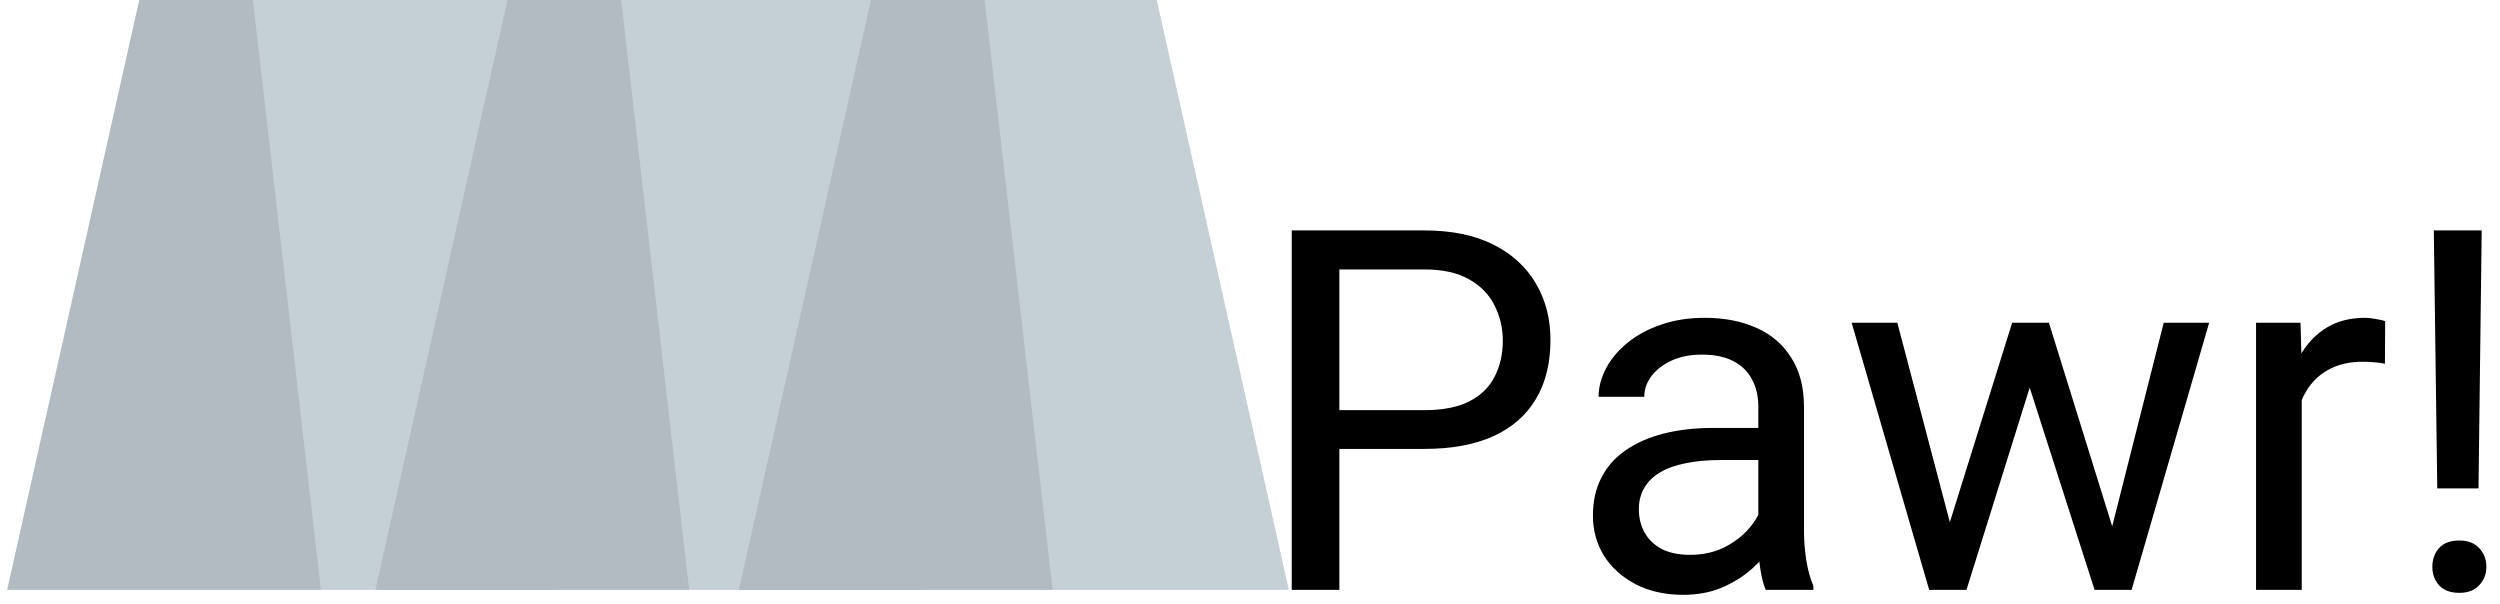
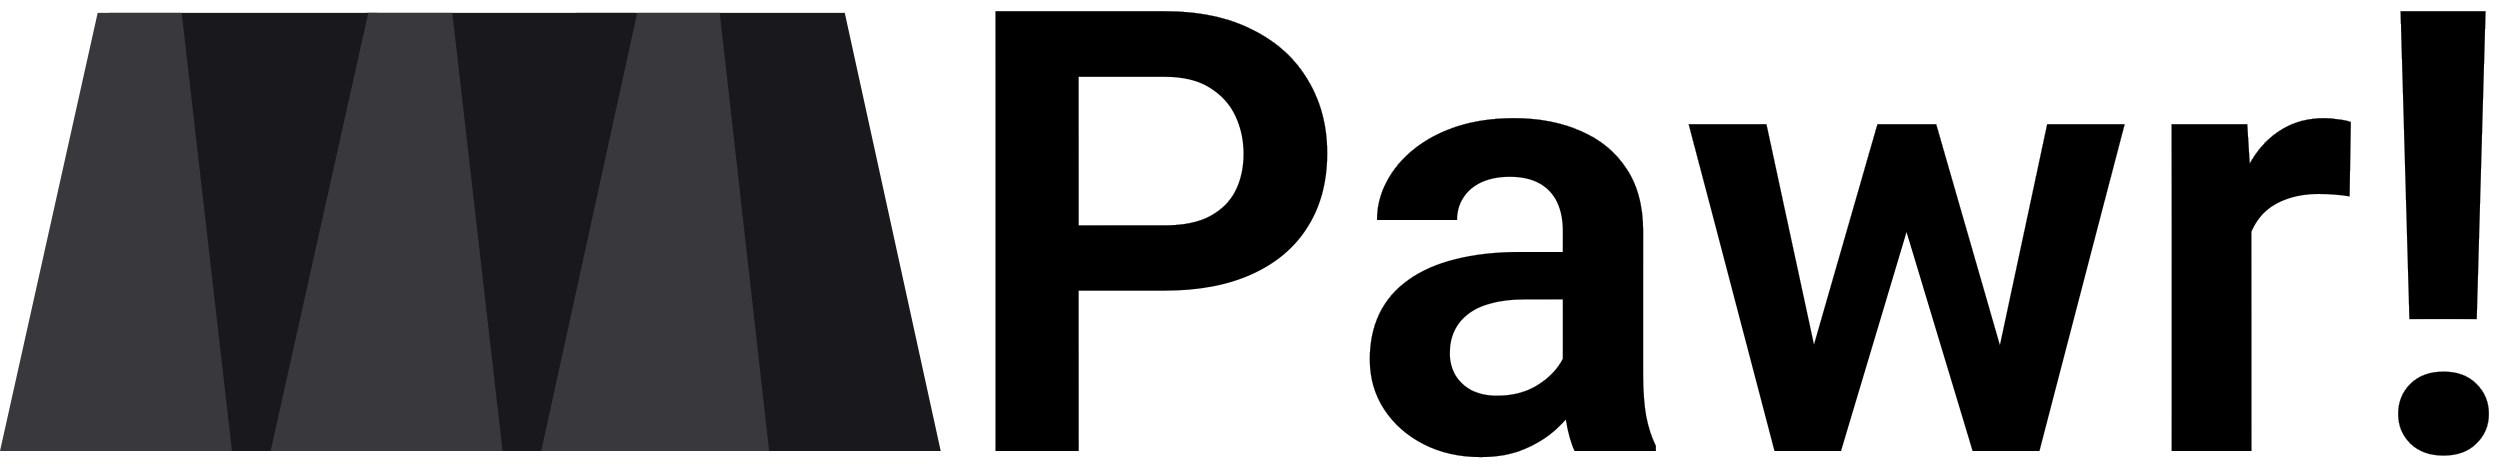
- <svg xmlns="http://www.w3.org/2000/svg" width="178" height="43" viewBox="0 0 178 43" fill="none">
-   <path d="M101.41 31.963H94.572V29.203H101.41C102.734 29.203 103.807 28.992 104.627 28.57C105.447 28.148 106.045 27.562 106.42 26.812C106.807 26.062 107 25.207 107 24.246C107 23.367 106.807 22.541 106.42 21.768C106.045 20.994 105.447 20.373 104.627 19.904C103.807 19.424 102.734 19.184 101.41 19.184H95.363V42H91.971V16.406H101.41C103.344 16.406 104.979 16.74 106.314 17.408C107.65 18.076 108.664 19.002 109.355 20.186C110.047 21.357 110.393 22.699 110.393 24.211C110.393 25.852 110.047 27.252 109.355 28.412C108.664 29.572 107.65 30.457 106.314 31.066C104.979 31.664 103.344 31.963 101.41 31.963ZM125.193 38.748V28.957C125.193 28.207 125.041 27.557 124.736 27.006C124.443 26.443 123.998 26.01 123.4 25.705C122.803 25.4 122.064 25.248 121.186 25.248C120.365 25.248 119.645 25.389 119.023 25.67C118.414 25.951 117.934 26.32 117.582 26.777C117.242 27.234 117.072 27.727 117.072 28.254H113.82C113.82 27.574 113.996 26.9 114.348 26.232C114.699 25.564 115.203 24.961 115.859 24.422C116.527 23.871 117.324 23.438 118.25 23.121C119.188 22.793 120.23 22.629 121.379 22.629C122.762 22.629 123.98 22.863 125.035 23.332C126.102 23.801 126.934 24.51 127.531 25.459C128.141 26.396 128.445 27.574 128.445 28.992V37.852C128.445 38.484 128.498 39.158 128.604 39.873C128.721 40.588 128.891 41.203 129.113 41.719V42H125.721C125.557 41.625 125.428 41.127 125.334 40.506C125.24 39.873 125.193 39.287 125.193 38.748ZM125.756 30.469L125.791 32.754H122.504C121.578 32.754 120.752 32.83 120.025 32.982C119.299 33.123 118.689 33.34 118.197 33.633C117.705 33.926 117.33 34.295 117.072 34.74C116.814 35.174 116.686 35.684 116.686 36.27C116.686 36.867 116.82 37.412 117.09 37.904C117.359 38.397 117.764 38.789 118.303 39.082C118.854 39.363 119.527 39.504 120.324 39.504C121.32 39.504 122.199 39.293 122.961 38.871C123.723 38.449 124.326 37.934 124.771 37.324C125.229 36.715 125.475 36.123 125.51 35.549L126.898 37.113C126.816 37.605 126.594 38.15 126.23 38.748C125.867 39.346 125.381 39.92 124.771 40.471C124.174 41.01 123.459 41.461 122.627 41.824C121.807 42.176 120.881 42.352 119.85 42.352C118.561 42.352 117.43 42.1 116.457 41.596C115.496 41.092 114.746 40.418 114.207 39.574C113.68 38.719 113.416 37.764 113.416 36.709C113.416 35.69 113.615 34.793 114.014 34.02C114.412 33.234 114.986 32.584 115.736 32.068C116.486 31.541 117.389 31.143 118.443 30.873C119.498 30.604 120.676 30.469 121.977 30.469H125.756ZM138.377 38.625L143.264 22.98H145.408L144.986 26.092L140.012 42H137.92L138.377 38.625ZM135.09 22.98L139.256 38.801L139.555 42H137.357L131.838 22.98H135.09ZM150.084 38.678L154.057 22.98H157.291L151.771 42H149.592L150.084 38.678ZM145.883 22.98L150.664 38.361L151.209 42H149.135L144.02 26.057L143.598 22.98H145.883ZM163.883 25.969V42H160.631V22.98H163.795L163.883 25.969ZM169.824 22.875L169.807 25.898C169.537 25.84 169.279 25.805 169.033 25.793C168.799 25.77 168.529 25.758 168.225 25.758C167.475 25.758 166.812 25.875 166.238 26.109C165.664 26.344 165.178 26.672 164.779 27.094C164.381 27.516 164.064 28.02 163.83 28.605C163.607 29.18 163.461 29.812 163.391 30.504L162.477 31.031C162.477 29.883 162.588 28.805 162.811 27.797C163.045 26.789 163.402 25.898 163.883 25.125C164.363 24.34 164.973 23.73 165.711 23.297C166.461 22.852 167.352 22.629 168.383 22.629C168.617 22.629 168.887 22.658 169.191 22.717C169.496 22.764 169.707 22.816 169.824 22.875ZM176.697 16.406L176.469 34.775H173.533L173.287 16.406H176.697ZM173.182 40.365C173.182 39.838 173.34 39.393 173.656 39.029C173.984 38.666 174.465 38.484 175.098 38.484C175.719 38.484 176.193 38.666 176.521 39.029C176.861 39.393 177.031 39.838 177.031 40.365C177.031 40.869 176.861 41.303 176.521 41.666C176.193 42.029 175.719 42.211 175.098 42.211C174.465 42.211 173.984 42.029 173.656 41.666C173.34 41.303 173.182 40.869 173.182 40.365Z" fill="black" />
-   <path fill-rule="evenodd" clip-rule="evenodd" d="M9.915 0H36.221L39.668 42H0.509L9.915 0Z" fill="#C5CFD6" />
-   <path fill-rule="evenodd" clip-rule="evenodd" d="M9.915 0H18.005L22.848 42H0.509L9.915 0Z" fill="black" fill-opacity="0.1" />
-   <path fill-rule="evenodd" clip-rule="evenodd" d="M36.134 0H62.441L65.888 42H26.729L36.134 0Z" fill="#C5CFD6" />
-   <path fill-rule="evenodd" clip-rule="evenodd" d="M36.134 0H44.225L49.068 42H26.729L36.134 0Z" fill="black" fill-opacity="0.1" />
-   <path fill-rule="evenodd" clip-rule="evenodd" d="M82.361 0H56.055L52.608 42H91.767L82.361 0Z" fill="#C5CFD6" />
-   <path fill-rule="evenodd" clip-rule="evenodd" d="M62.014 0H70.105L74.947 42H52.608L62.014 0Z" fill="black" fill-opacity="0.1" />
+ <svg xmlns="http://www.w3.org/2000/svg" width="194" height="36" viewBox="0 0 194 36" fill="none">
+   <g filter="url(#filter0_i_0_1)">
+     <path d="M90.383 22.555H81.594V17.492H90.383C91.82 17.492 92.984 17.258 93.875 16.789C94.781 16.305 95.445 15.648 95.867 14.82C96.289 13.977 96.5 13.016 96.5 11.938C96.5 10.891 96.289 9.914 95.867 9.008C95.445 8.102 94.781 7.367 93.875 6.805C92.984 6.242 91.82 5.961 90.383 5.961H83.703V35H77.258V0.875H90.383C93.039 0.875 95.305 1.352 97.18 2.305C99.07 3.242 100.508 4.547 101.492 6.219C102.492 7.875 102.992 9.766 102.992 11.891C102.992 14.094 102.492 15.992 101.492 17.586C100.508 19.18 99.07 20.406 97.18 21.266C95.305 22.125 93.039 22.555 90.383 22.555ZM121.273 29.609V17.914C121.273 17.055 121.125 16.312 120.828 15.688C120.531 15.062 120.078 14.578 119.469 14.234C118.859 13.891 118.086 13.719 117.148 13.719C116.32 13.719 115.594 13.859 114.969 14.141C114.359 14.422 113.891 14.82 113.562 15.336C113.234 15.836 113.07 16.414 113.07 17.07H106.859C106.859 16.023 107.109 15.031 107.609 14.094C108.109 13.141 108.82 12.297 109.742 11.562C110.68 10.812 111.797 10.227 113.094 9.805C114.406 9.383 115.875 9.172 117.5 9.172C119.422 9.172 121.133 9.5 122.633 10.156C124.148 10.797 125.336 11.766 126.195 13.062C127.07 14.359 127.508 15.992 127.508 17.961V29.023C127.508 30.289 127.586 31.375 127.742 32.281C127.914 33.172 128.164 33.945 128.492 34.602V35H122.188C121.891 34.359 121.664 33.547 121.508 32.562C121.352 31.562 121.273 30.578 121.273 29.609ZM122.141 19.555L122.188 23.234H118.273C117.305 23.234 116.453 23.336 115.719 23.539C114.984 23.727 114.383 24.008 113.914 24.383C113.445 24.742 113.094 25.18 112.859 25.695C112.625 26.195 112.508 26.766 112.508 27.406C112.508 28.031 112.648 28.594 112.93 29.094C113.227 29.594 113.648 29.992 114.195 30.289C114.758 30.57 115.414 30.711 116.164 30.711C117.258 30.711 118.211 30.492 119.023 30.055C119.836 29.602 120.469 29.055 120.922 28.414C121.375 27.773 121.617 27.164 121.648 26.586L123.43 29.258C123.211 29.898 122.883 30.578 122.445 31.297C122.008 32.016 121.445 32.688 120.758 33.312C120.07 33.938 119.242 34.453 118.273 34.859C117.305 35.266 116.18 35.469 114.898 35.469C113.258 35.469 111.789 35.141 110.492 34.484C109.195 33.828 108.172 32.93 107.422 31.789C106.672 30.648 106.297 29.352 106.297 27.898C106.297 26.555 106.547 25.367 107.047 24.336C107.547 23.305 108.289 22.438 109.273 21.734C110.258 21.016 111.477 20.477 112.93 20.117C114.398 19.742 116.078 19.555 117.969 19.555H122.141ZM140.141 28.906L145.695 9.641H149.633L148.461 16.297L142.859 35H139.461L140.141 28.906ZM137.07 9.641L141.242 28.953L141.617 35H137.703L131.047 9.641H137.07ZM154.789 28.672L158.867 9.641H164.867L158.258 35H154.344L154.789 28.672ZM150.242 9.641L155.75 28.719L156.477 35H153.078L147.43 16.297L146.281 9.641H150.242ZM174.711 14.82V35H168.523V9.641H174.383L174.711 14.82ZM182.422 9.477L182.328 15.242C181.984 15.18 181.594 15.133 181.156 15.102C180.734 15.07 180.336 15.055 179.961 15.055C179.008 15.055 178.172 15.188 177.453 15.453C176.734 15.703 176.133 16.07 175.648 16.555C175.18 17.039 174.82 17.633 174.57 18.336C174.32 19.023 174.18 19.805 174.148 20.68L172.812 20.516C172.812 18.906 172.977 17.414 173.305 16.039C173.633 14.664 174.109 13.461 174.734 12.43C175.359 11.398 176.141 10.602 177.078 10.039C178.031 9.461 179.125 9.172 180.359 9.172C180.703 9.172 181.07 9.203 181.461 9.266C181.867 9.312 182.188 9.383 182.422 9.477ZM192.875 0.875L192.195 24.758H186.969L186.289 0.875H192.875ZM186.102 32.117C186.102 31.195 186.414 30.422 187.039 29.797C187.68 29.156 188.539 28.836 189.617 28.836C190.695 28.836 191.547 29.156 192.172 29.797C192.812 30.422 193.133 31.195 193.133 32.117C193.133 33.023 192.812 33.789 192.172 34.414C191.547 35.039 190.695 35.352 189.617 35.352C188.539 35.352 187.68 35.039 187.039 34.414C186.414 33.789 186.102 33.023 186.102 32.117Z" fill="black" />
+   </g>
+   <path fill-rule="evenodd" clip-rule="evenodd" d="M8.446 1H29.271L32 35H1L8.446 1Z" fill="#18181D" />
+   <path fill-rule="evenodd" clip-rule="evenodd" d="M7.579 1H14.098L18 35H0L7.579 1Z" fill="#39393D" />
+   <path fill-rule="evenodd" clip-rule="evenodd" d="M28.446 1H49.271L52 35H21L28.446 1Z" fill="#18181D" />
+   <path fill-rule="evenodd" clip-rule="evenodd" d="M28.579 1H35.098L39 35H21L28.579 1Z" fill="#39393D" />
+   <path fill-rule="evenodd" clip-rule="evenodd" d="M65.554 1H44.729L42 35H73L65.554 1Z" fill="#18181D" />
+   <path fill-rule="evenodd" clip-rule="evenodd" d="M49.446 1H55.851L59.684 35H42L49.446 1Z" fill="#39393D" />
+   <defs>
+     <filter id="filter0_i_0_1" x="77.258" y="0.875" width="115.875" height="38.594" filterUnits="userSpaceOnUse" color-interpolation-filters="sRGB">
+       <feFlood flood-opacity="0" result="BackgroundImageFix" />
+       <feBlend mode="normal" in="SourceGraphic" in2="BackgroundImageFix" result="shape" />
+       <feColorMatrix in="SourceAlpha" type="matrix" values="0 0 0 0 0 0 0 0 0 0 0 0 0 0 0 0 0 0 127 0" result="hardAlpha" />
+       <feOffset dy="4" />
+       <feGaussianBlur stdDeviation="2" />
+       <feComposite in2="hardAlpha" operator="arithmetic" k2="-1" k3="1" />
+       <feColorMatrix type="matrix" values="0 0 0 0 0 0 0 0 0 0 0 0 0 0 0 0 0 0 0.25 0" />
+       <feBlend mode="normal" in2="shape" result="effect1_innerShadow_0_1" />
+     </filter>
+   </defs>
</svg>
